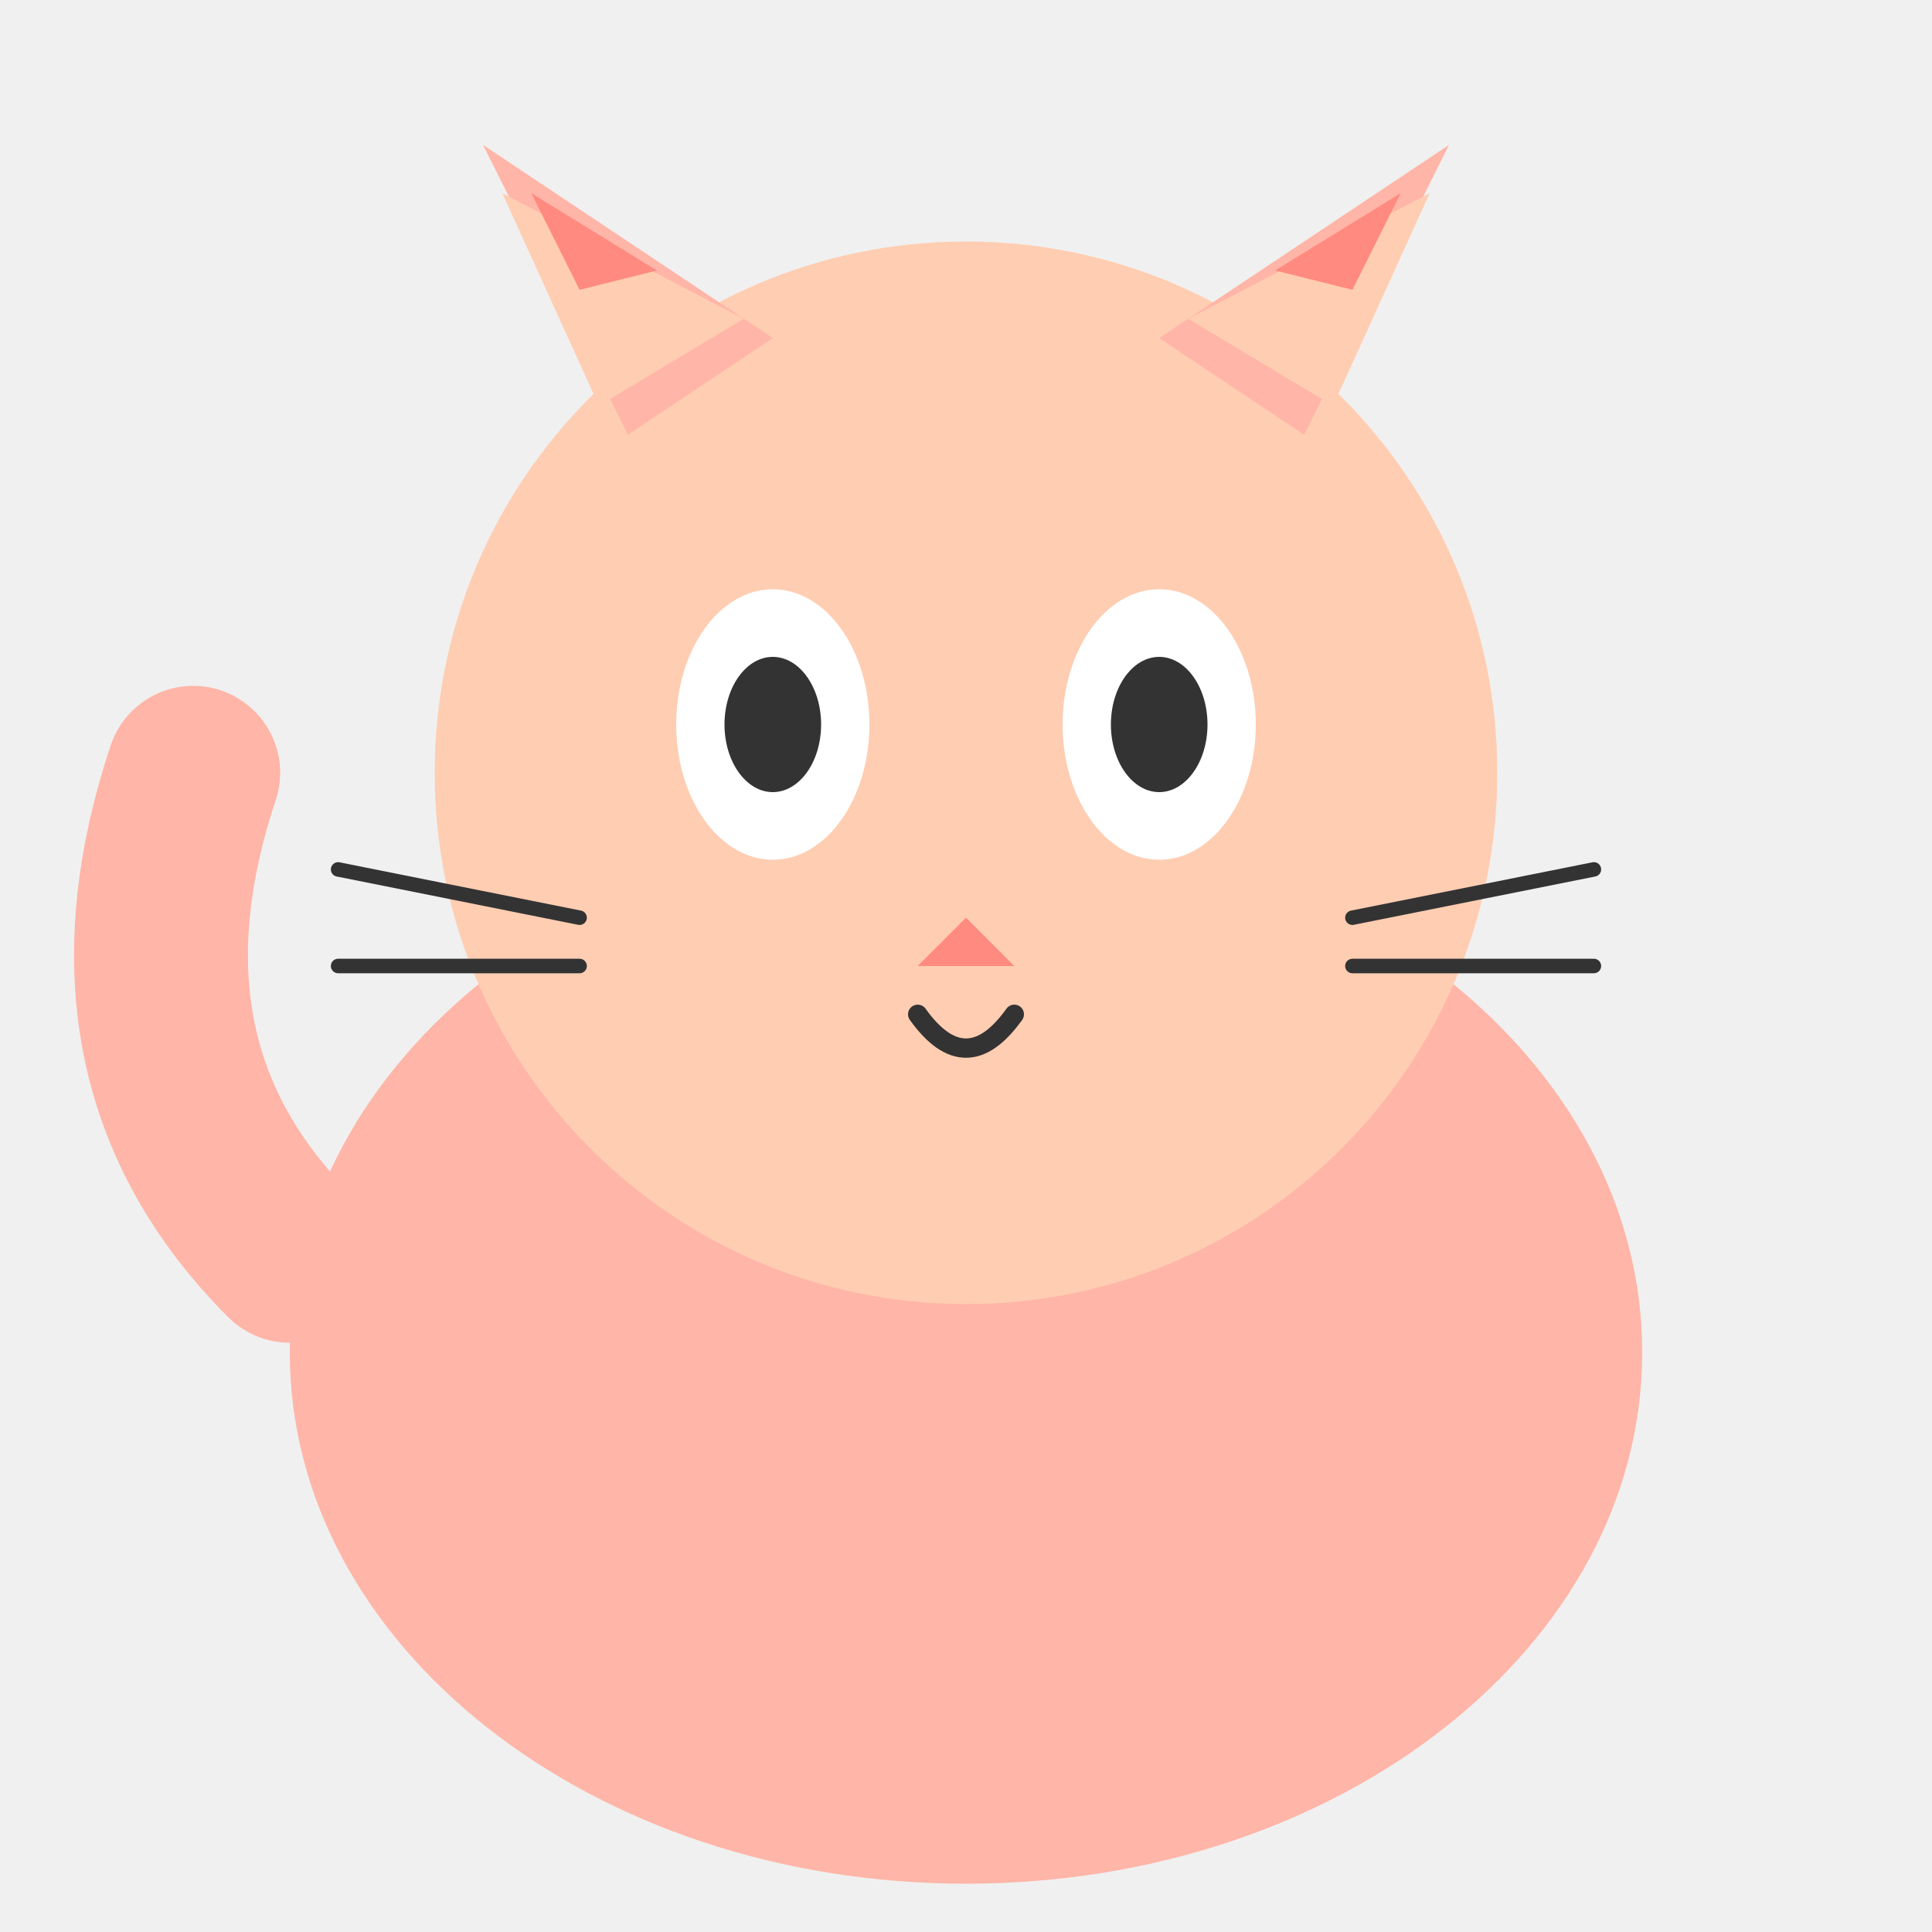
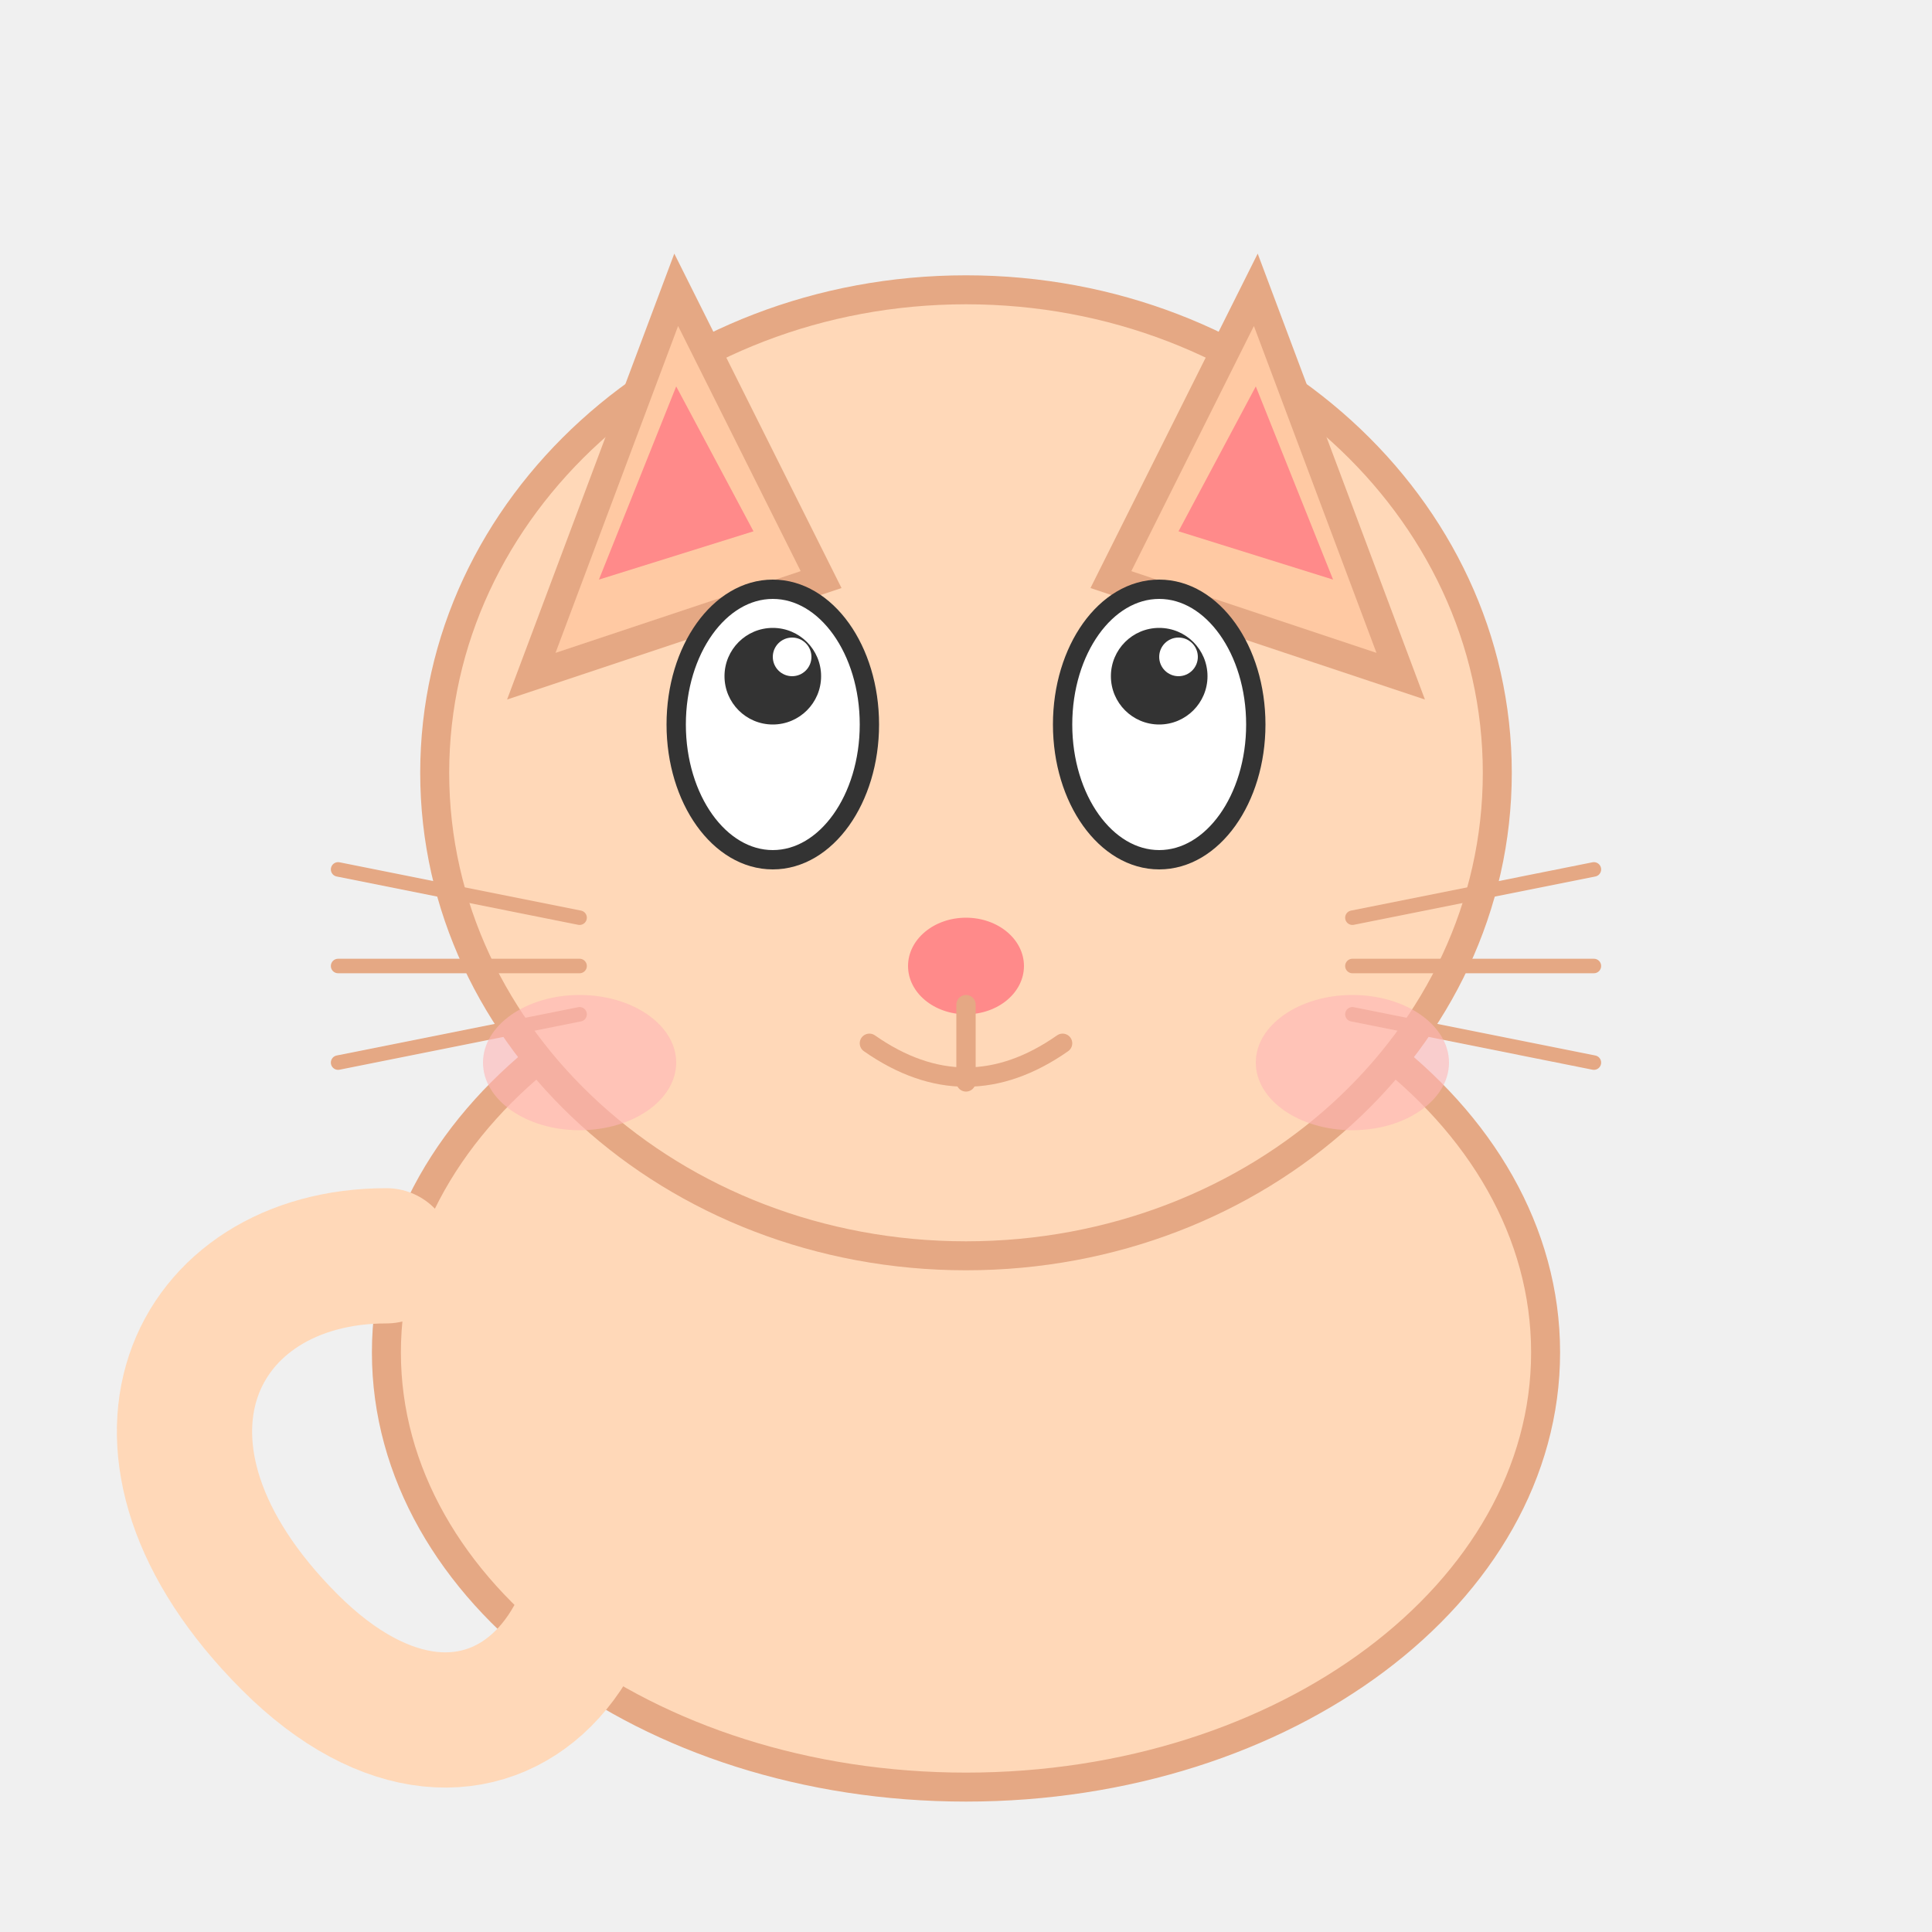
<svg xmlns="http://www.w3.org/2000/svg" viewBox="0 0 200 200" width="400" height="400">
-   <ellipse cx="100" cy="140" rx="70" ry="55" fill="#FFB5A7" />
-   <circle cx="100" cy="80" r="55" fill="#FFCDB2" />
-   <polygon points="65,45 50,15 80,35" fill="#FFB5A7" />
-   <polygon points="135,45 150,15 120,35" fill="#FFB5A7" />
-   <polygon points="62,42 52,20 77,33" fill="#FFCDB2" />
-   <polygon points="138,42 148,20 123,33" fill="#FFCDB2" />
-   <polygon points="60,30 55,20 68,28" fill="#FF8A80" />
-   <polygon points="140,30 145,20 132,28" fill="#FF8A80" />
-   <ellipse cx="80" cy="75" rx="10" ry="14" fill="white" />
-   <ellipse cx="120" cy="75" rx="10" ry="14" fill="white" />
-   <ellipse cx="80" cy="75" rx="5" ry="7" fill="#333" />
-   <ellipse cx="120" cy="75" rx="5" ry="7" fill="#333" />
-   <polygon points="100,95 95,100 105,100" fill="#FF8A80" />
-   <path d="M95 105 Q100 112 105 105" stroke="#333" stroke-width="2" fill="none" stroke-linecap="round" />
-   <line x1="60" y1="95" x2="35" y2="90" stroke="#333" stroke-width="1.5" stroke-linecap="round" />
-   <line x1="60" y1="100" x2="35" y2="100" stroke="#333" stroke-width="1.5" stroke-linecap="round" />
-   <line x1="140" y1="95" x2="165" y2="90" stroke="#333" stroke-width="1.5" stroke-linecap="round" />
-   <line x1="140" y1="100" x2="165" y2="100" stroke="#333" stroke-width="1.5" stroke-linecap="round" />
-   <path d="M30 130 Q10 110 20 80" fill="none" stroke="#FFB5A7" stroke-width="18" stroke-linecap="round" />
-   <circle cx="85" cy="165" r="12" fill="#FFB5A7" />
-   <circle cx="115" cy="165" r="12" fill="#FFB5A7" />
+   <ellipse cx="100" cy="140" rx="60" ry="45" fill="#FFD8B8" stroke="#E5A884" stroke-width="3" />
+   <path d="M 40 130 C 20 130, 10 150, 30 170 C 50 190, 70 170, 60 140" fill="none" stroke="#FFD8B8" stroke-width="14" stroke-linecap="round" />
+   <ellipse cx="100" cy="80" rx="55" ry="50" fill="#FFD8B8" stroke="#E5A884" stroke-width="3" />
+   <polygon points="70,30 55,70 85,60" fill="#FFC9A3" stroke="#E5A884" stroke-width="3" />
+   <polygon points="130,30 145,70 115,60" fill="#FFC9A3" stroke="#E5A884" stroke-width="3" />
+   <polygon points="70,40 62,60 78,55" fill="#FF8A8A" />
+   <polygon points="130,40 138,60 122,55" fill="#FF8A8A" />
+   <ellipse cx="80" cy="75" rx="10" ry="14" fill="white" stroke="#333" stroke-width="2" />
+   <ellipse cx="120" cy="75" rx="10" ry="14" fill="white" stroke="#333" stroke-width="2" />
+   <circle cx="80" cy="70" r="5" fill="#333" />
+   <circle cx="120" cy="70" r="5" fill="#333" />
+   <circle cx="82" cy="68" r="2" fill="white" />
+   <circle cx="122" cy="68" r="2" fill="white" />
+   <ellipse cx="100" cy="100" rx="6" ry="5" fill="#FF8A8A" />
+   <path d="M 100 104 L 100 112" stroke="#E5A884" stroke-width="2" stroke-linecap="round" />
+   <path d="M 90 108 Q 100 115 110 108" fill="none" stroke="#E5A884" stroke-width="2" stroke-linecap="round" />
+   <g stroke="#E5A884" stroke-width="1.5" stroke-linecap="round">
+     <line x1="60" y1="95" x2="35" y2="90" />
+     <line x1="60" y1="100" x2="35" y2="100" />
+     <line x1="60" y1="105" x2="35" y2="110" />
+     <line x1="140" y1="95" x2="165" y2="90" />
+     <line x1="140" y1="100" x2="165" y2="100" />
+     <line x1="140" y1="105" x2="165" y2="110" />
+   </g>
+   <ellipse cx="60" cy="110" rx="10" ry="7" fill="#FFB5B5" opacity="0.6" />
+   <ellipse cx="140" cy="110" rx="10" ry="7" fill="#FFB5B5" opacity="0.6" />
</svg>
